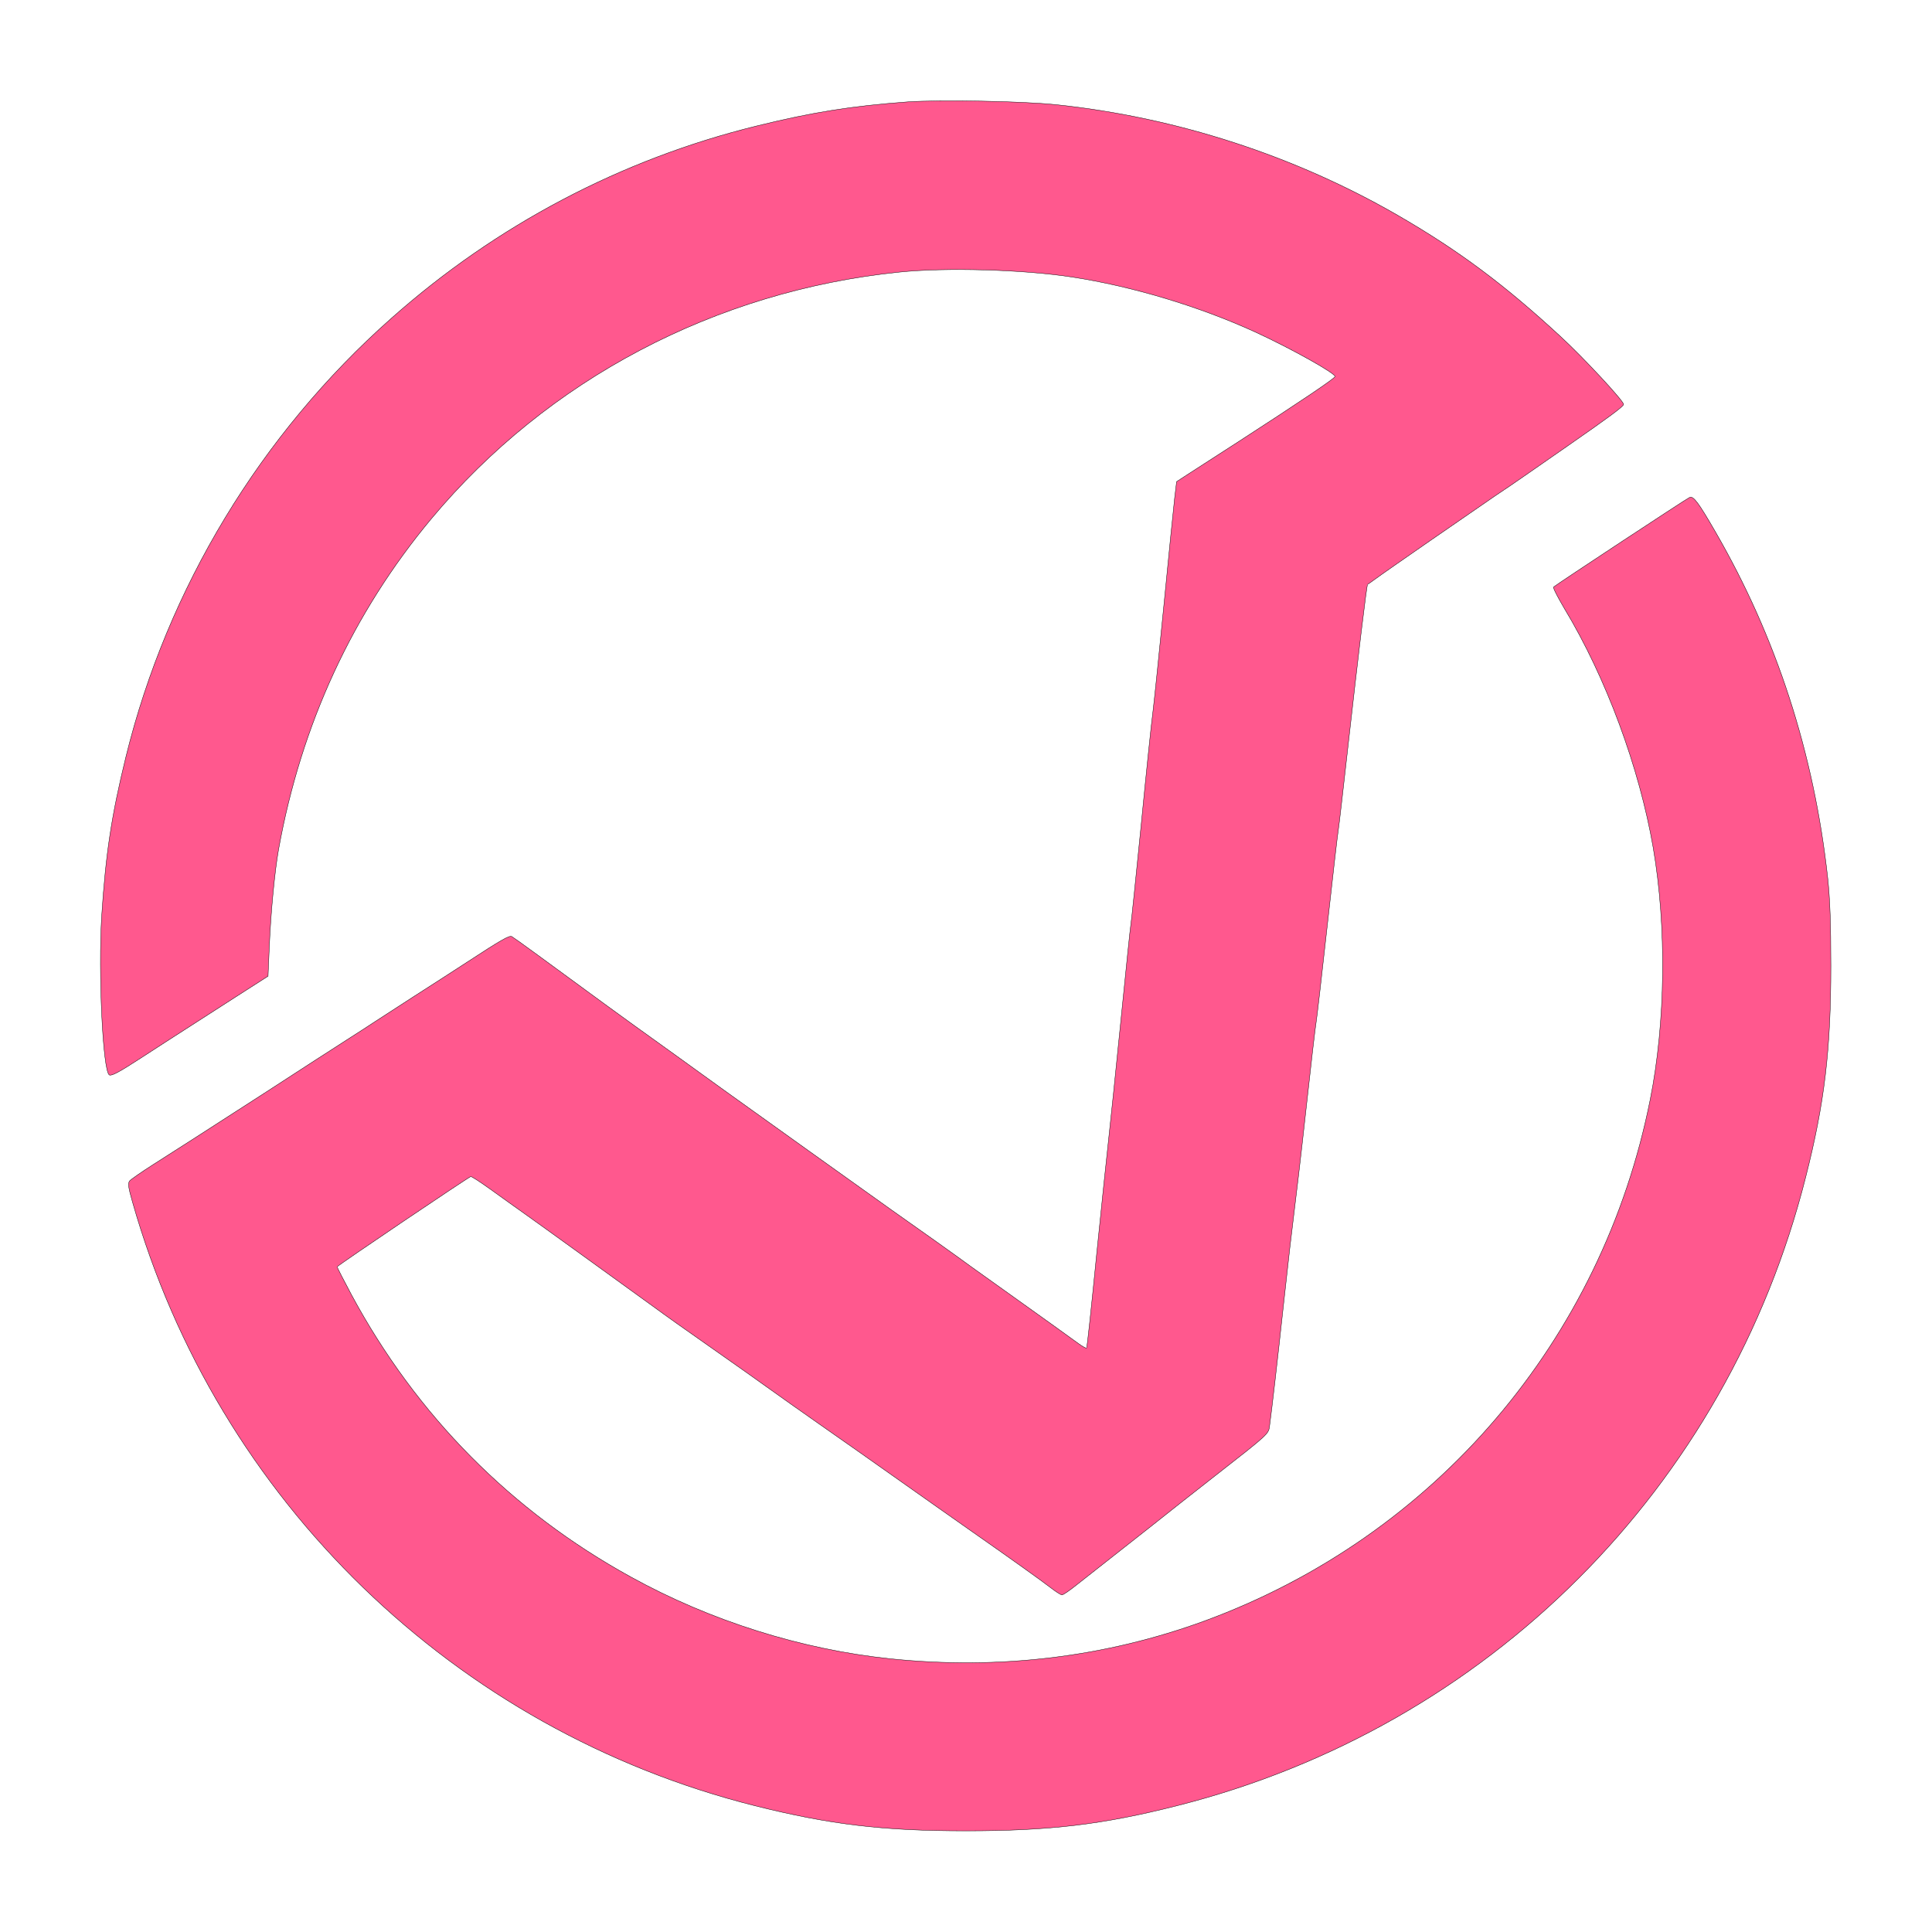
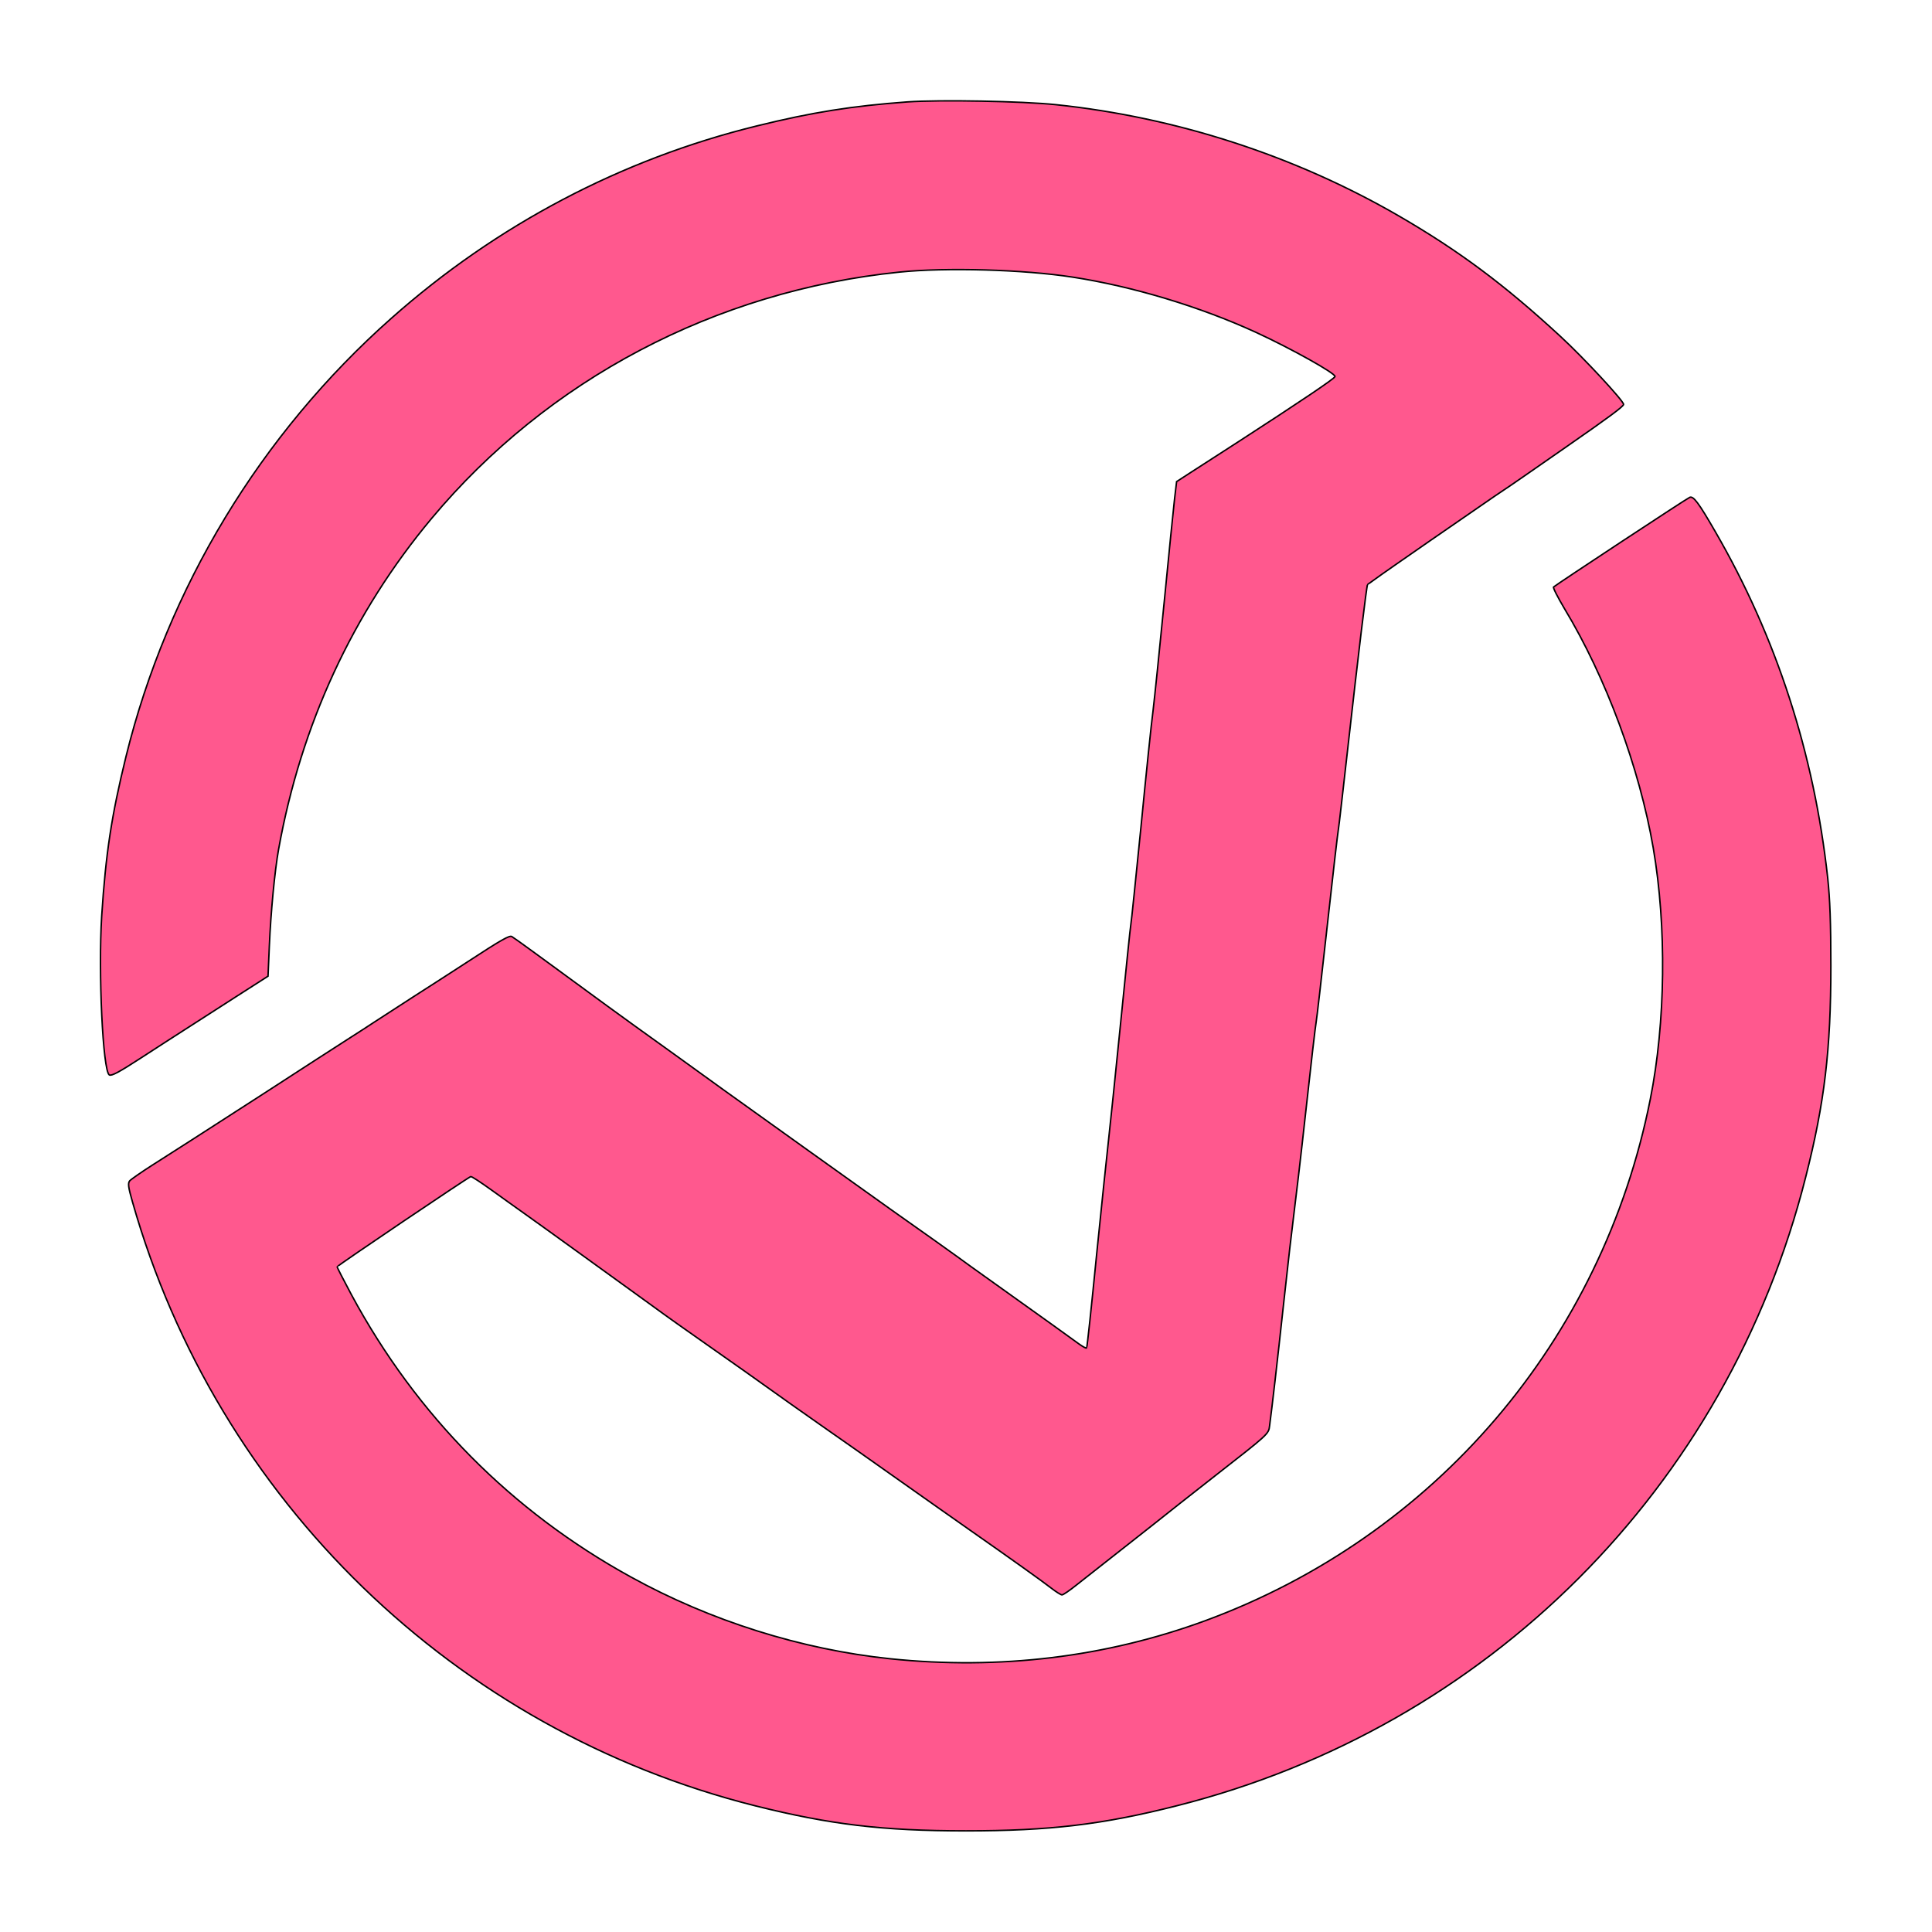
<svg xmlns="http://www.w3.org/2000/svg" version="1.0" width="30px" height="30px" viewBox="0 0 1043 1043" preserveAspectRatio="xMidYMid meet">
-   <g transform="translate(0,1043) scale(0.1,-0.1)" fill="#ff588e" stroke="#000000" stroke-width="2" d="M5 20 l215 0">
+   <g transform="translate(0,1043) scale(0.1,-0.1)" fill="#ff588e" stroke="#000000" stroke-width="8">
    <path d="M4900 9880 c-300 -22 -515 -56 -815 -130 -729 -179 -1404 -534 -1972 -1038 -706 -625 -1209 -1457 -1433 -2367 -78 -318 -109 -522 -131 -860 -19 -303 6 -836 41 -858 12 -7 53 15 167 89 84 55 192 124 240 155 48 31 169 109 269 173 l181 116 7 162 c8 184 29 405 50 523 121 672 400 1276 825 1785 628 752 1533 1229 2526 1331 251 26 671 14 935 -27 325 -50 687 -159 990 -298 189 -87 433 -223 427 -239 -4 -12 -184 -133 -522 -352 -102 -66 -219 -141 -259 -167 l-74 -48 -11 -92 c-6 -51 -31 -302 -56 -558 -25 -256 -52 -519 -60 -585 -9 -66 -38 -347 -65 -625 -28 -278 -52 -516 -55 -530 -3 -14 -27 -252 -55 -530 -28 -278 -57 -561 -65 -630 -8 -69 -37 -349 -65 -624 -27 -274 -51 -501 -54 -503 -3 -3 -22 8 -43 23 -95 69 -151 109 -333 239 -107 76 -217 155 -245 175 -62 46 -329 236 -435 310 -65 46 -812 580 -902 645 -143 103 -368 266 -401 289 -23 16 -125 90 -227 164 -102 75 -207 152 -235 172 -27 20 -99 72 -160 117 -60 44 -115 83 -122 87 -13 7 -56 -17 -238 -136 -71 -46 -202 -131 -290 -187 -88 -57 -182 -118 -210 -136 -27 -18 -95 -62 -150 -97 -55 -35 -256 -165 -447 -289 -398 -257 -446 -287 -601 -386 -63 -40 -120 -80 -127 -88 -10 -13 -8 -33 15 -113 457 -1610 1741 -2854 3363 -3261 404 -101 687 -135 1137 -135 451 0 739 34 1140 136 1676 423 2970 1717 3393 3393 102 401 136 689 136 1140 0 233 -5 362 -17 475 -74 674 -277 1300 -607 1870 -91 158 -118 193 -138 185 -14 -5 -718 -469 -735 -484 -4 -4 23 -56 59 -117 224 -371 404 -857 479 -1291 73 -425 67 -943 -16 -1358 -259 -1301 -1162 -2358 -2404 -2815 -535 -196 -1108 -266 -1698 -205 -480 50 -971 204 -1402 442 -645 355 -1157 873 -1507 1522 -43 80 -78 149 -78 152 0 6 700 478 721 487 5 2 53 -30 109 -70 56 -40 136 -98 179 -128 78 -55 544 -392 696 -502 85 -62 137 -99 385 -273 85 -60 178 -125 205 -145 28 -20 98 -70 156 -111 58 -41 128 -90 155 -109 27 -19 123 -86 214 -150 159 -112 237 -167 428 -302 48 -34 130 -91 182 -128 196 -137 377 -266 423 -302 27 -21 54 -38 60 -38 7 0 42 24 78 53 36 28 146 115 244 192 98 77 239 188 314 248 75 59 161 126 191 150 288 225 289 225 294 270 14 106 39 321 76 662 22 204 47 420 55 480 8 61 38 313 65 560 27 248 52 461 55 475 3 14 30 248 60 520 30 272 57 506 60 520 3 14 27 228 55 475 50 446 98 848 103 850 1 0 18 12 37 26 48 36 546 380 650 451 47 31 126 85 176 120 50 35 146 101 213 148 229 159 306 216 306 227 0 19 -215 251 -341 367 -301 278 -546 461 -872 650 -561 325 -1201 533 -1852 601 -184 19 -624 27 -800 15z" />
  </g>
</svg>
